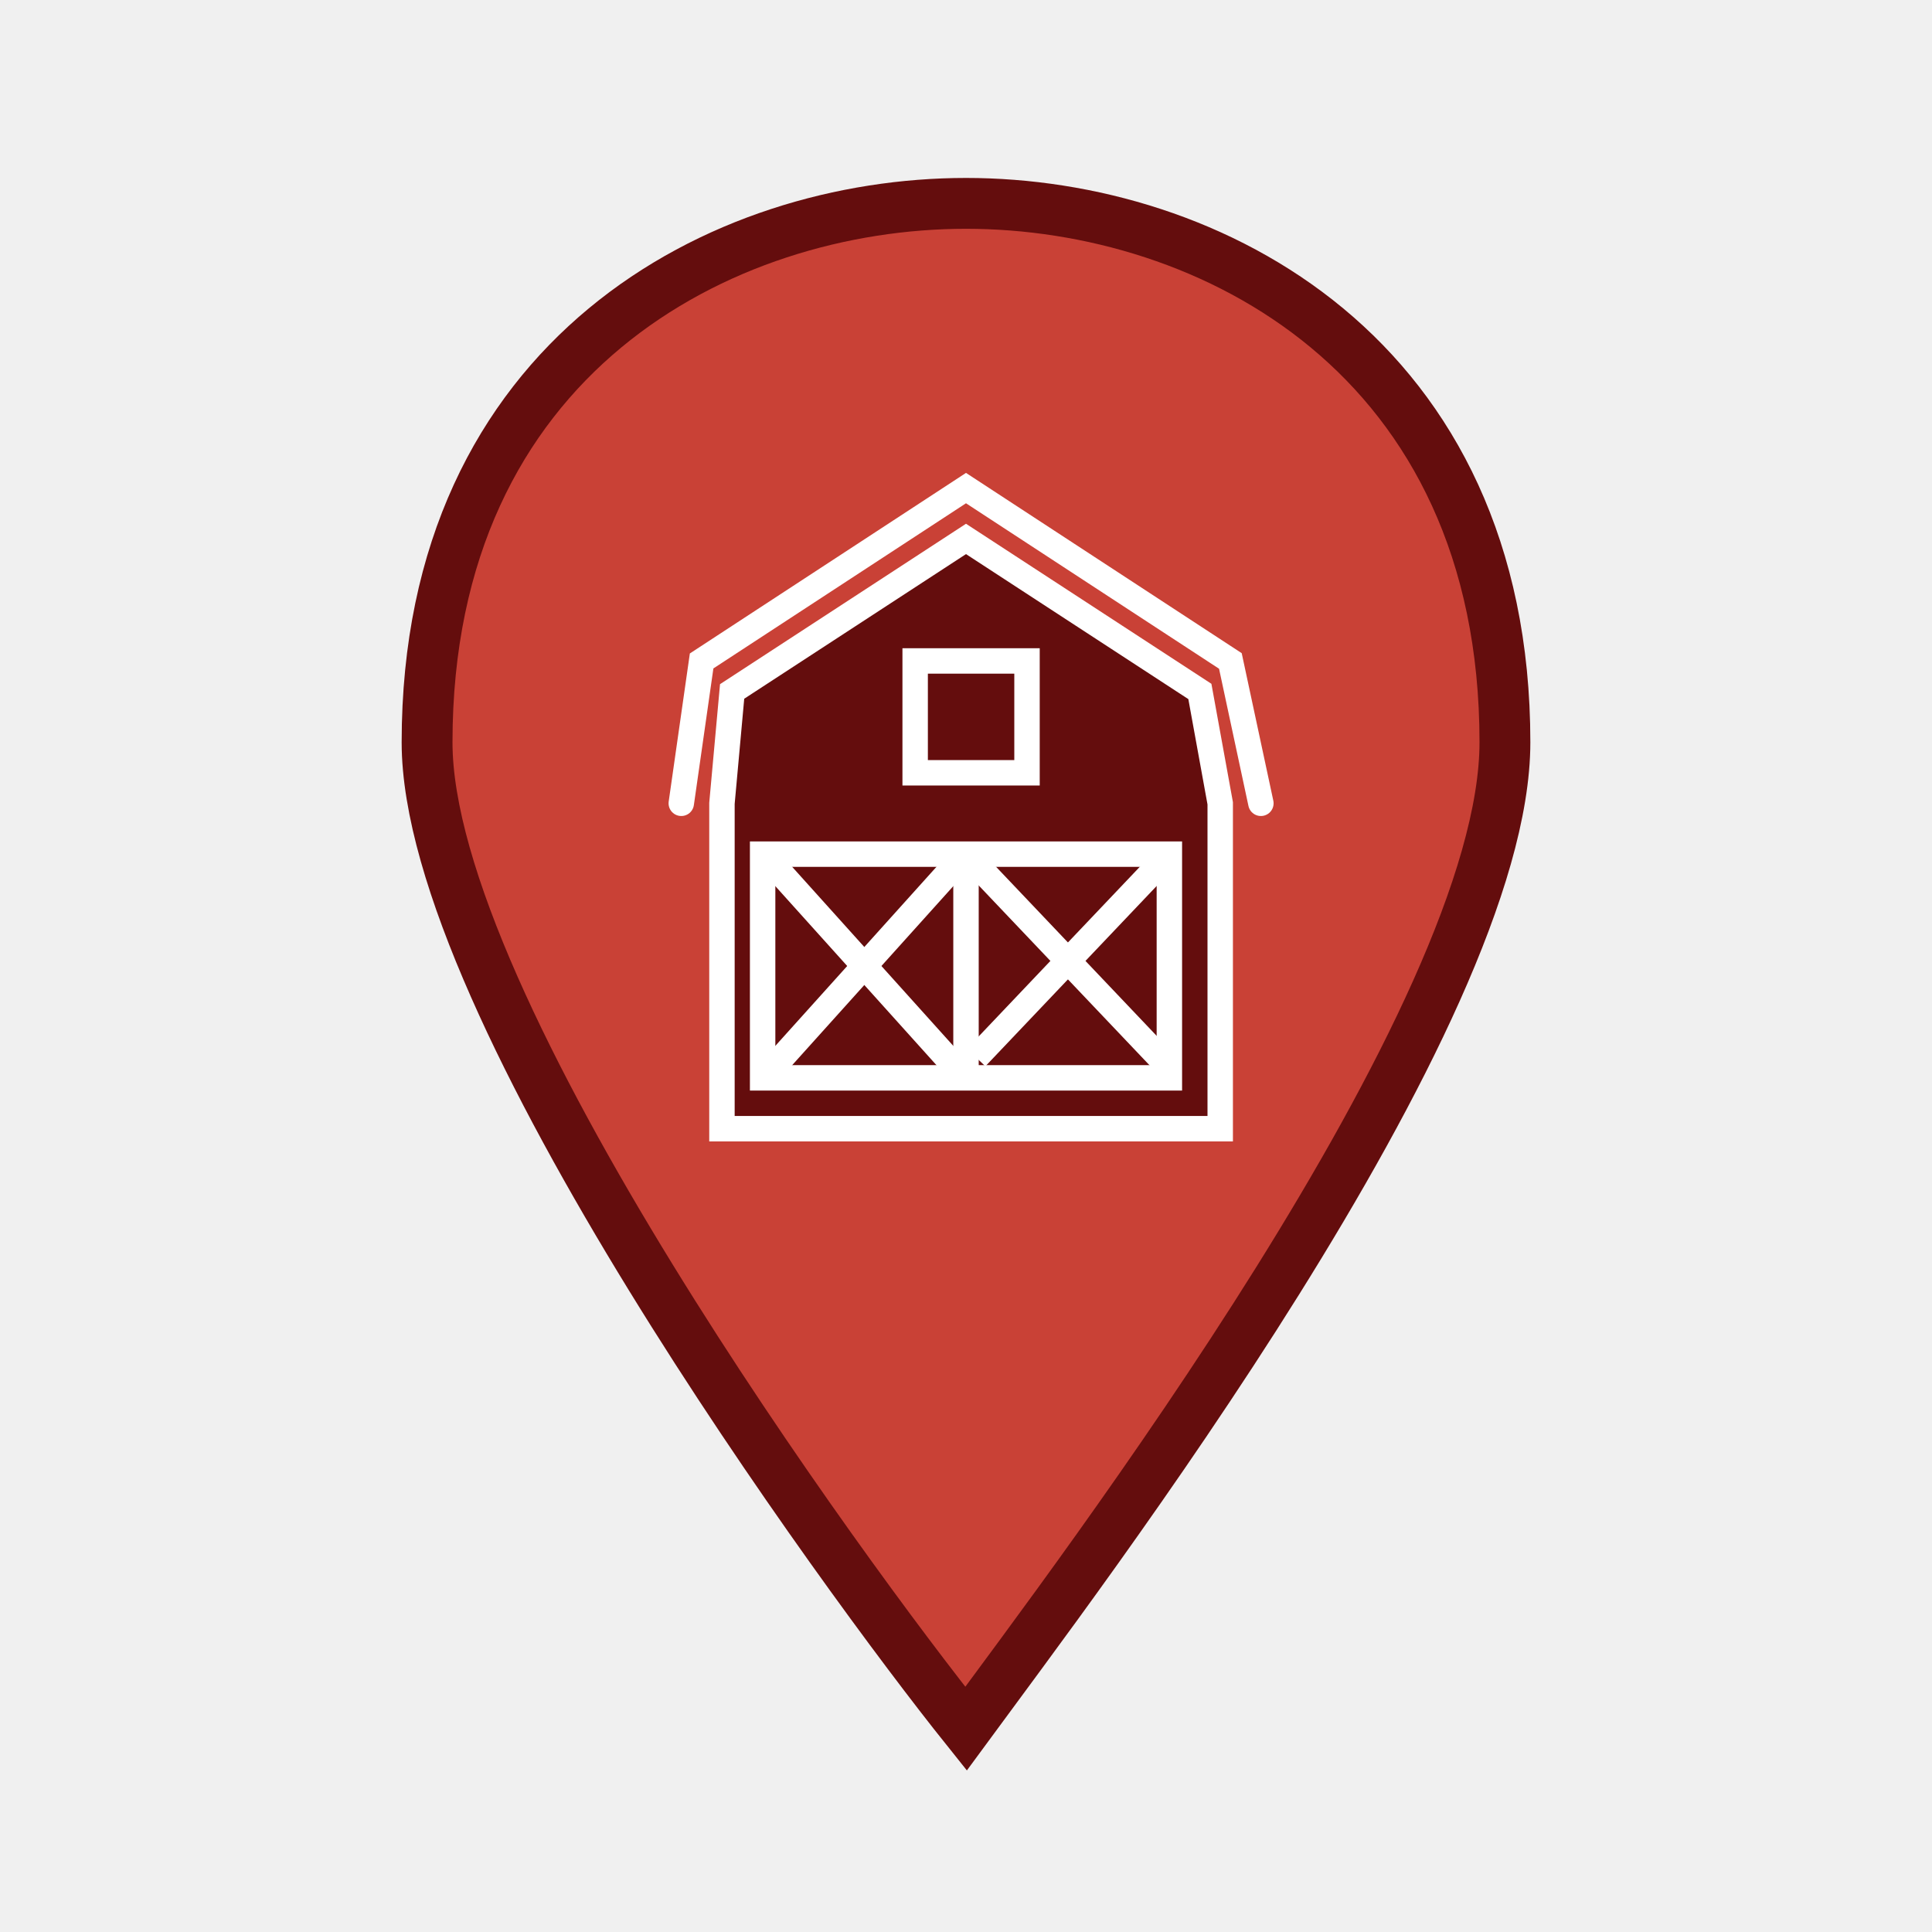
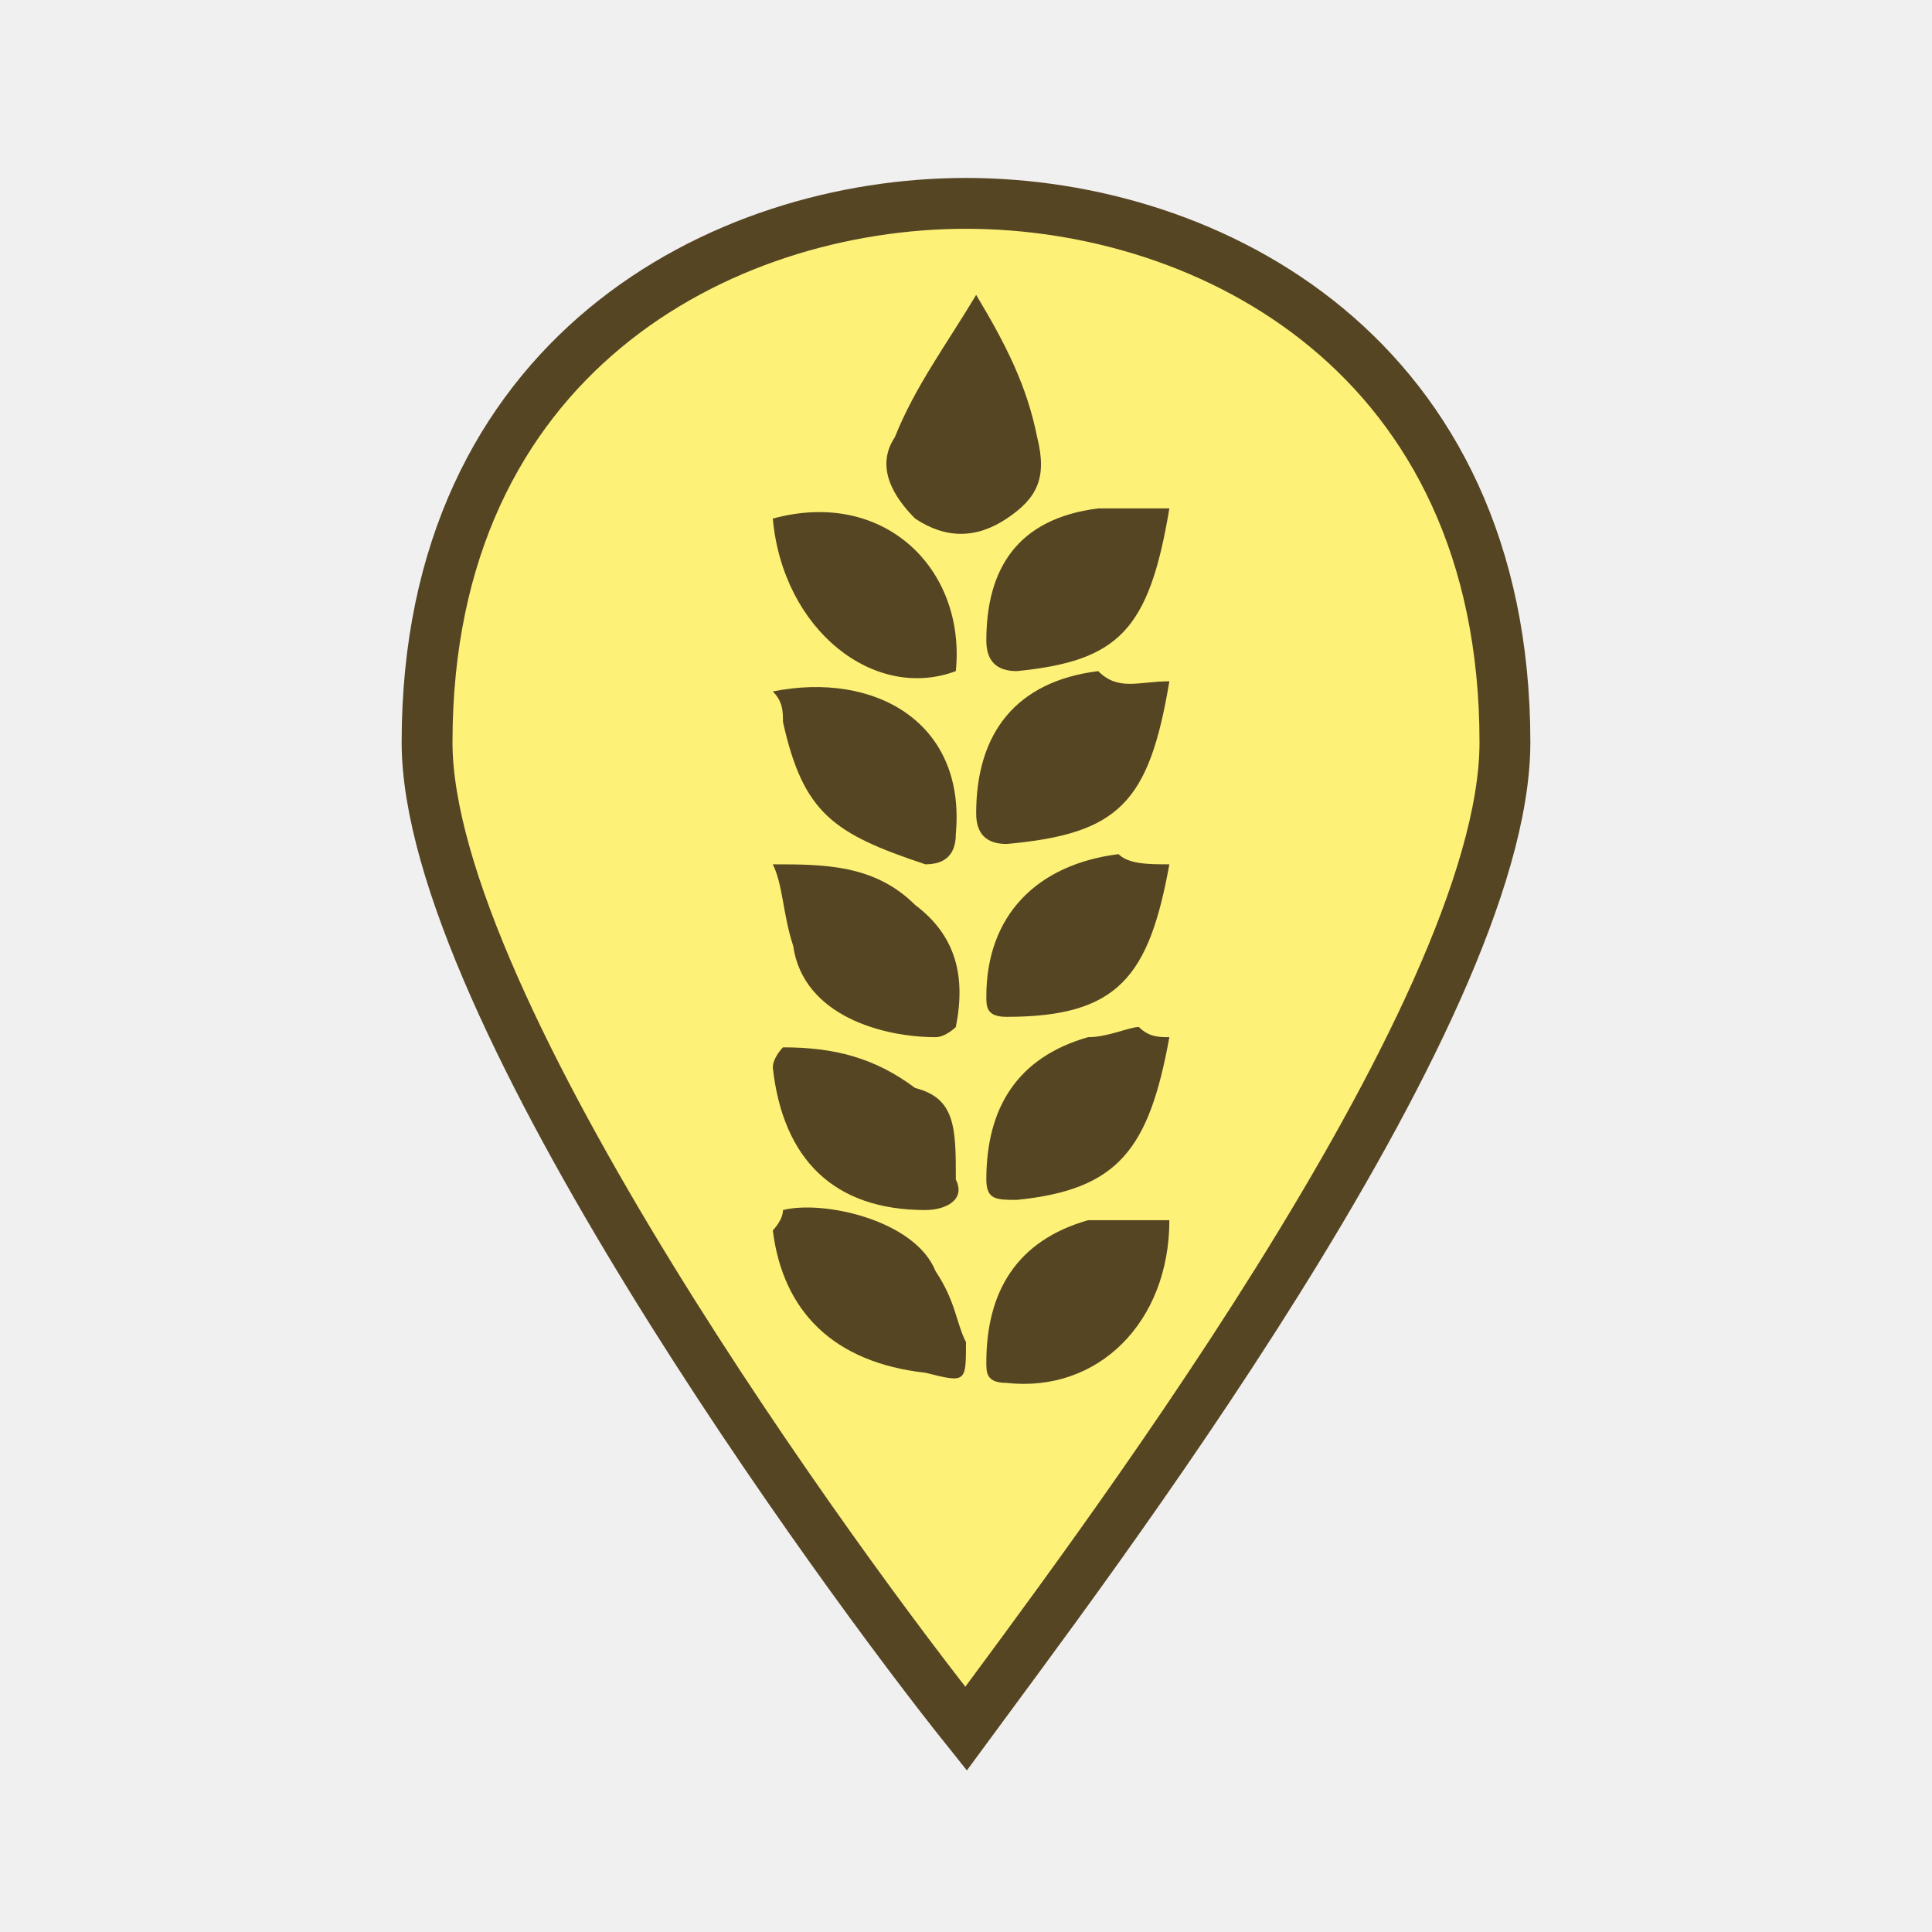
- <svg xmlns="http://www.w3.org/2000/svg" version="1.1" x="0px" y="0px" width="19px" height="19px" viewBox="0 0 19 19" style="enable-background:new 0 0 19 19;" xml:space="preserve">
+ <svg xmlns="http://www.w3.org/2000/svg" version="1.1" id="Layer_1" x="0px" y="0px" width="19px" height="19px" viewBox="0 0 19 19" style="enable-background:new 0 0 19 19;" xml:space="preserve">
  <style type="text/css">
- 	.st0{fill:none;}
- 	.st1{fill:#C94136;stroke:#640D0D;stroke-width:0.5;stroke-miterlimit:10;}
- 	.st2{fill:#640D0D;stroke:#FFFFFF;stroke-width:0.25;stroke-miterlimit:10;}
- 	.st3{fill:#C94136;stroke:#FFFFFF;stroke-width:0.25;stroke-miterlimit:10;}
- 	.st4{fill:none;stroke:#FFFFFF;stroke-width:0.25;stroke-linecap:round;stroke-miterlimit:10;}
+ 	.st0{display:none;}
+ 	.st1{fill:none;}
+ 	.st2{fill:#FDF277;stroke:#564523;stroke-width:0.5;stroke-miterlimit:10;}
+ 	.st3{fill:#564523;}
</style>
-   <g id="Layer_1">
-     <rect class="st0" width="19" height="19" />
-     <path class="st1" d="M9.5,2C7.1,2,4.2,3.5,4.2,7.3c0,2.6,4.1,8.2,5.3,9.7c1.1-1.5,5.3-7,5.3-9.7C14.8,3.5,11.9,2,9.5,2z" />
+   <g id="Layer_1_1_" class="st0">
+ </g>
+   <g id="pin">
+     <g id="Layer_1_2_">
+       <rect class="st1" width="19" height="19" />
+       <path class="st2" d="M9.5,2C7.1,2,4.2,3.5,4.2,7.3c0,2.6,4.1,8.2,5.3,9.7c1.1-1.5,5.3-7,5.3-9.7C14.8,3.5,11.9,2,9.5,2z" />
+     </g>
  </g>
-   <g id="barn">
-     <polygon class="st2" points="11.8,6.8 9.5,5.3 9.5,5.3 7.2,6.8 7.1,7.9 7.1,11.1 12,11.1 12,7.9  " />
-     <rect x="9" y="6.5" class="st2" width="1.1" height="1.1" />
-     <polygon class="st2" points="11.5,10.6 7.5,10.6 7.5,8.4 9.5,8.4 11.5,8.4  " />
-     <line class="st3" x1="9.5" y1="10.6" x2="9.5" y2="8.4" />
-     <line class="st3" x1="9.6" y1="8.5" x2="11.5" y2="10.5" />
-     <line class="st3" x1="11.5" y1="8.4" x2="9.6" y2="10.4" />
-     <line class="st3" x1="7.6" y1="8.5" x2="9.4" y2="10.5" />
-     <line class="st3" x1="9.4" y1="8.5" x2="7.6" y2="10.5" />
-     <polyline class="st4" points="6.7,7.9 6.9,6.5 9.5,4.8 12.1,6.5 12.4,7.9  " />
+   <g id="grain">
+     <g>
+       <path class="st3" d="M9.6,2.9c0.3,0.5,0.5,0.9,0.6,1.4c0.1,0.4,0,0.6-0.3,0.8C9.6,5.3,9.3,5.3,9,5.1C8.8,4.9,8.6,4.6,8.8,4.3    C9,3.8,9.3,3.4,9.6,2.9L9.6,2.9z" />
+       <path class="st3" d="M7.6,5.1c1.1-0.3,1.9,0.5,1.8,1.5C8.6,6.9,7.7,6.2,7.6,5.1z" />
+       <path class="st3" d="M11.5,6.7c-0.2,1.2-0.5,1.5-1.6,1.6c-0.2,0-0.3-0.1-0.3-0.3c0-0.8,0.4-1.3,1.2-1.4C11,6.8,11.2,6.7,11.5,6.7z    " />
+       <path class="st3" d="M9.4,11.6c0.1,0.2-0.1,0.3-0.3,0.3c-0.9,0-1.4-0.5-1.5-1.4c0-0.1,0.1-0.2,0.1-0.2c0.5,0,0.9,0.1,1.3,0.4    C9.4,10.8,9.4,11.1,9.4,11.6z" />
+       <path class="st3" d="M9.5,13.2c0,0.4,0,0.4-0.4,0.3c-0.9-0.1-1.4-0.6-1.5-1.4c0,0,0.1-0.1,0.1-0.2C8.1,11.8,9,12,9.2,12.5    C9.4,12.8,9.4,13,9.5,13.2z" />
+       <path class="st3" d="M7.6,6.8c1-0.2,1.9,0.3,1.8,1.4c0,0.2-0.1,0.3-0.3,0.3C8.2,8.2,7.9,8,7.7,7.1C7.7,7,7.7,6.9,7.6,6.8z" />
+       <path class="st3" d="M11.5,12c0,1-0.7,1.7-1.6,1.6c-0.2,0-0.2-0.1-0.2-0.2c0-0.7,0.3-1.2,1-1.4C10.8,12,11.2,12,11.5,12z" />
+       <path class="st3" d="M11.5,5c-0.2,1.2-0.5,1.5-1.5,1.6c-0.2,0-0.3-0.1-0.3-0.3c0-0.7,0.3-1.2,1.1-1.3C10.9,5,11.2,5,11.5,5z" />
+       <path class="st3" d="M11.5,10.2c-0.2,1.1-0.5,1.5-1.5,1.6c-0.2,0-0.3,0-0.3-0.2c0-0.7,0.3-1.2,1-1.4c0.2,0,0.4-0.1,0.5-0.1    C11.3,10.2,11.4,10.2,11.5,10.2z" />
+       <path class="st3" d="M11.5,8.5c-0.2,1.1-0.5,1.5-1.6,1.5c-0.2,0-0.2-0.1-0.2-0.2c0-0.8,0.5-1.3,1.3-1.4    C11.1,8.5,11.3,8.5,11.5,8.5z" />
+       <path class="st3" d="M7.6,8.5c0.5,0,1,0,1.4,0.4c0.4,0.3,0.5,0.7,0.4,1.2c0,0-0.1,0.1-0.2,0.1c-0.5,0-1.3-0.2-1.4-0.9    C7.7,9,7.7,8.7,7.6,8.5z" />
+     </g>
  </g>
</svg>
